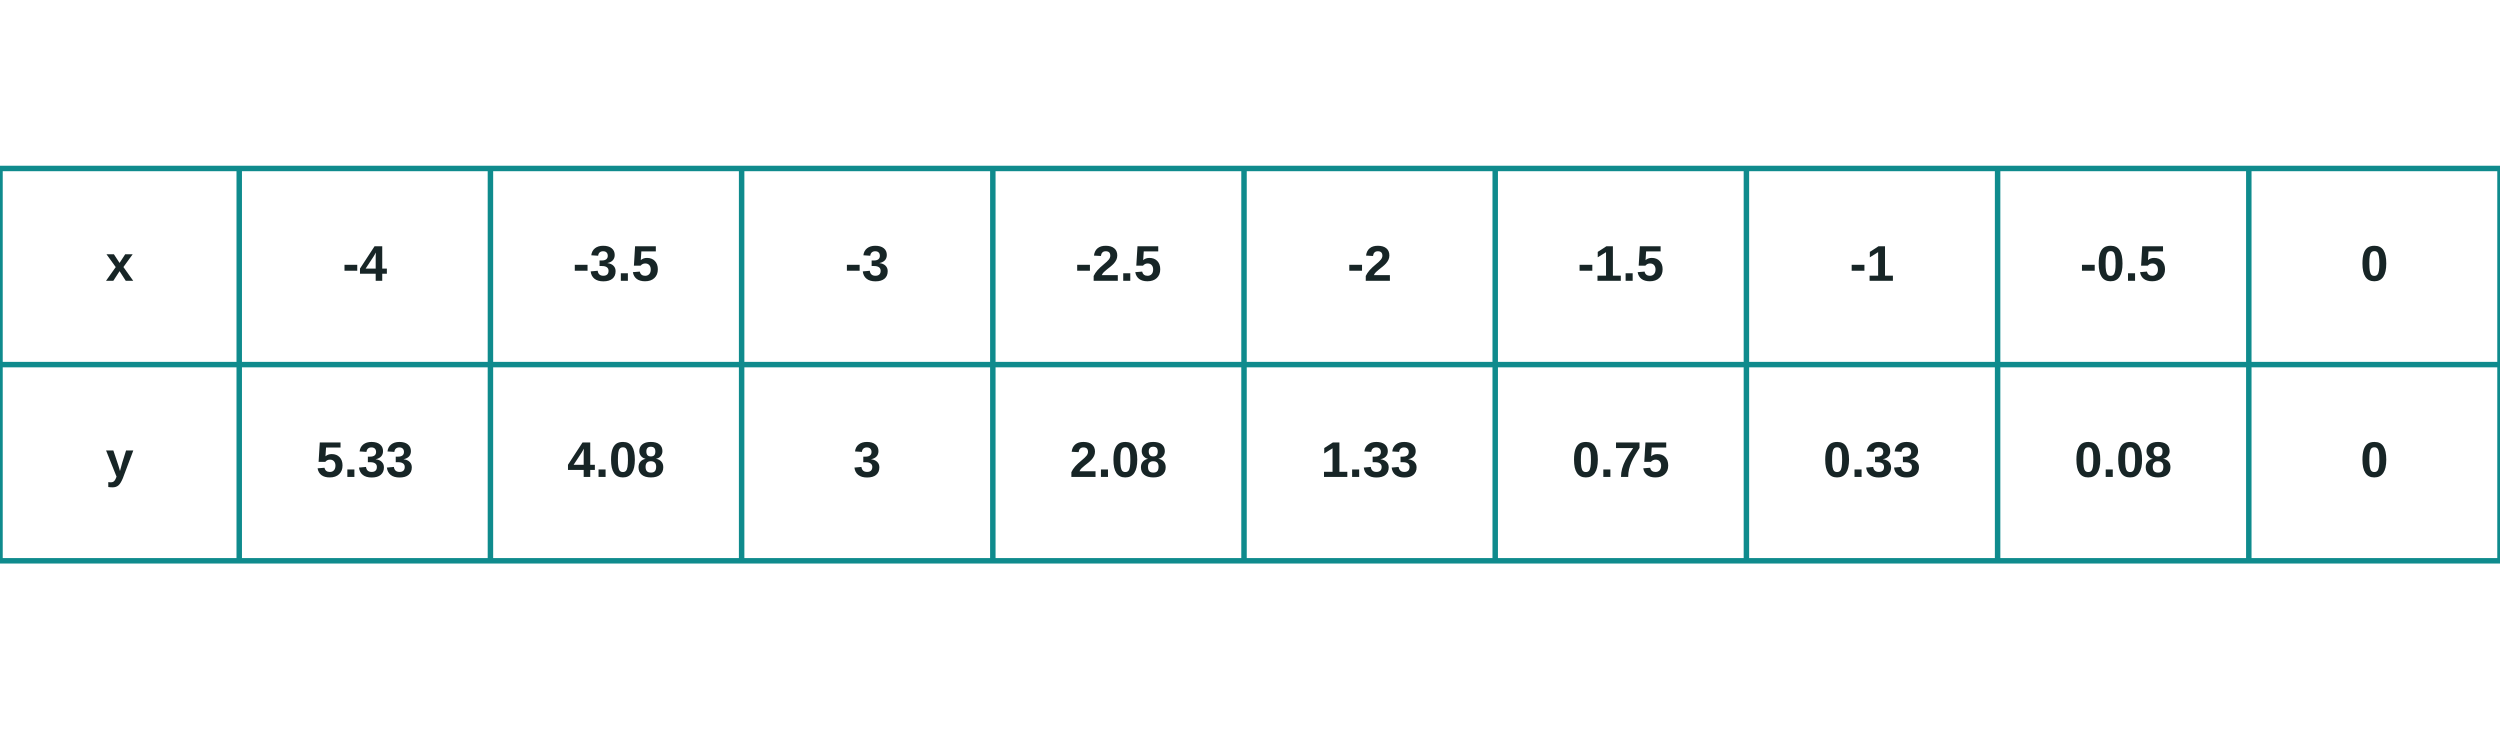
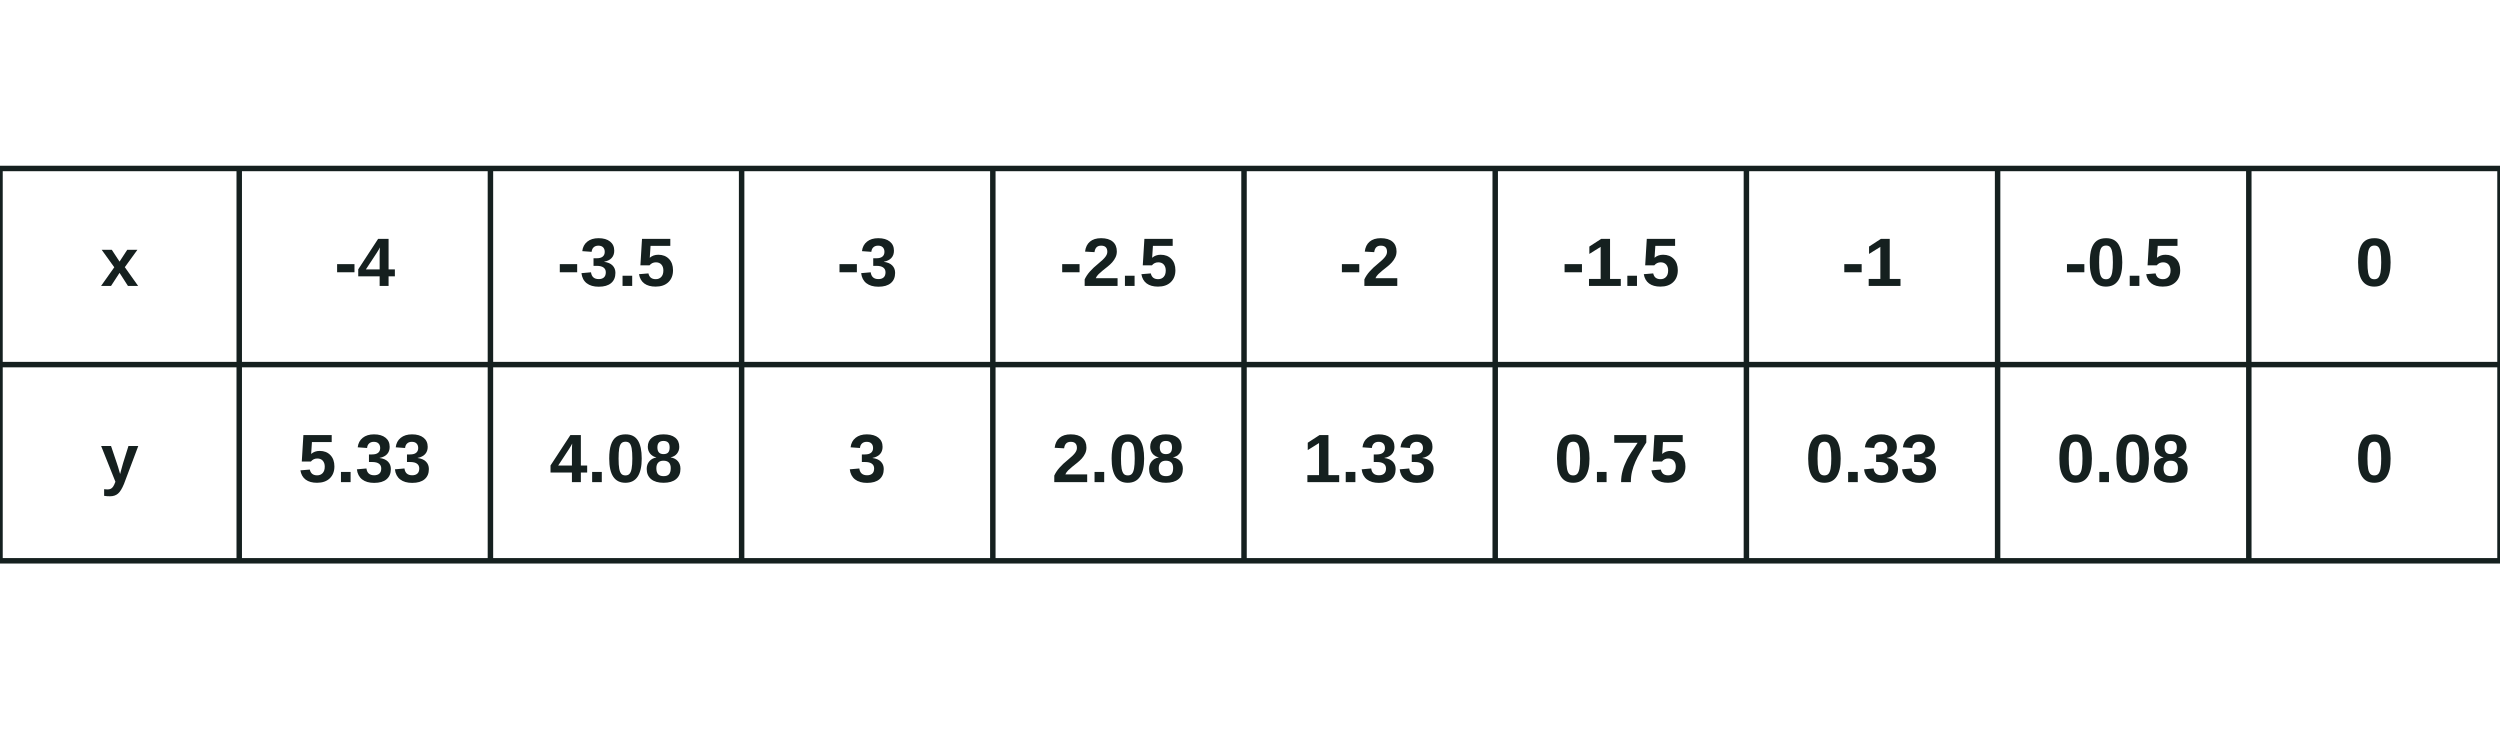
- <svg xmlns="http://www.w3.org/2000/svg" width="1097" height="320" style="overflow: hidden; display: block; background: rgb(255, 255, 255);" viewBox="0 0 1097 320">
+ <svg xmlns="http://www.w3.org/2000/svg" width="1097" height="320" style="overflow: hidden; display: block; background: var(--ld-figure-paper, #ffffff);" viewBox="0 0 1097 320">
  <defs>
    <filter id="ld-tbl-p0181-01_f1" width="300%" height="300%" filterUnits="userSpaceOnUse">
      <feOffset in="SourceGraphic" result="offOut" dx="5" dy="5" />
      <feColorMatrix in="offOut" result="colorOut" type="matrix" values="0.1 0 0 0 0  0 0.1 0 0 0  0 0 0.1 0 0  0 0 0 1 0" />
      <feGaussianBlur in="colorOut" result="blurOut" stdDeviation="3" />
      <feBlend in="SourceGraphic" in2="blurOut" mode="normal" />
    </filter>
    <clipPath id="ld-tbl-p0181-01_ClipFull">
      <rect x="0" y="0" width="1097" height="320" rx="10" ry="10" />
    </clipPath>
  </defs>
  <g />
  <g />
  <g />
  <g />
  <g />
  <g>
    <path id="ld-tbl-p0181-01_jxgBoard1G1" stroke-linecap="round" stroke-linejoin="round" fill-rule="evenodd" stroke="#D55E00" stroke-opacity="1" stroke-width="1px" pointer-events="visibleStroke" fill-opacity="0" tabindex="null" d="M 0 0" display="none" style="position: absolute; transition: fill 100ms, fill-opacity 100ms, stroke 100ms, stroke-opacity 100ms, stroke-width 100ms; clip-path: url(&quot;#ld-tbl-p0181-01_ClipFull&quot;); visibility: hidden;" />
    <path id="ld-tbl-p0181-01_jxgBoard1G2" stroke-linecap="round" stroke-linejoin="round" fill-rule="evenodd" stroke="#D55E00" stroke-opacity="1" stroke-width="1px" pointer-events="visibleStroke" fill-opacity="0" tabindex="null" d="M 0 0" display="none" style="position: absolute; transition: fill 100ms, fill-opacity 100ms, stroke 100ms, stroke-opacity 100ms, stroke-width 100ms; clip-path: url(&quot;#ld-tbl-p0181-01_ClipFull&quot;); visibility: hidden;" />
  </g>
  <g />
  <g>
-     <line id="ld-tbl-p0181-01_ld-v-0" stroke="#0f8b8d" stroke-opacity="1" stroke-width="2.4px" pointer-events="visibleStroke" fill-opacity="0" tabindex="-1" x1="0" y1="246.08" x2="0" y2="73.92" stroke-linecap="butt" display="inline" style="position: absolute; clip-path: url(&quot;#ld-tbl-p0181-01_ClipFull&quot;); visibility: inherit;" />
-     <line id="ld-tbl-p0181-01_ld-v-1" stroke="#0f8b8d" stroke-opacity="1" stroke-width="2.4px" pointer-events="visibleStroke" fill-opacity="0" tabindex="-1" x1="104.976" y1="246.08" x2="104.976" y2="73.92" stroke-linecap="butt" display="inline" style="position: absolute; clip-path: url(&quot;#ld-tbl-p0181-01_ClipFull&quot;); visibility: inherit;" />
-     <line id="ld-tbl-p0181-01_ld-v-2" stroke="#0f8b8d" stroke-opacity="1" stroke-width="2.4px" pointer-events="visibleStroke" fill-opacity="0" tabindex="-1" x1="215.201" y1="246.08" x2="215.201" y2="73.92" stroke-linecap="butt" display="inline" style="position: absolute; clip-path: url(&quot;#ld-tbl-p0181-01_ClipFull&quot;); visibility: inherit;" />
-     <line id="ld-tbl-p0181-01_ld-v-3" stroke="#0f8b8d" stroke-opacity="1" stroke-width="2.4px" pointer-events="visibleStroke" fill-opacity="0" tabindex="-1" x1="325.426" y1="246.08" x2="325.426" y2="73.92" stroke-linecap="butt" display="inline" style="position: absolute; clip-path: url(&quot;#ld-tbl-p0181-01_ClipFull&quot;); visibility: inherit;" />
-     <line id="ld-tbl-p0181-01_ld-v-4" stroke="#0f8b8d" stroke-opacity="1" stroke-width="2.4px" pointer-events="visibleStroke" fill-opacity="0" tabindex="-1" x1="435.651" y1="246.08" x2="435.651" y2="73.92" stroke-linecap="butt" display="inline" style="position: absolute; clip-path: url(&quot;#ld-tbl-p0181-01_ClipFull&quot;); visibility: inherit;" />
-     <line id="ld-tbl-p0181-01_ld-v-5" stroke="#0f8b8d" stroke-opacity="1" stroke-width="2.4px" pointer-events="visibleStroke" fill-opacity="0" tabindex="-1" x1="545.876" y1="246.08" x2="545.876" y2="73.92" stroke-linecap="butt" display="inline" style="position: absolute; clip-path: url(&quot;#ld-tbl-p0181-01_ClipFull&quot;); visibility: inherit;" />
-     <line id="ld-tbl-p0181-01_ld-v-6" stroke="#0f8b8d" stroke-opacity="1" stroke-width="2.4px" pointer-events="visibleStroke" fill-opacity="0" tabindex="-1" x1="656.1" y1="246.08" x2="656.1" y2="73.92" stroke-linecap="butt" display="inline" style="position: absolute; clip-path: url(&quot;#ld-tbl-p0181-01_ClipFull&quot;); visibility: inherit;" />
-     <line id="ld-tbl-p0181-01_ld-v-7" stroke="#0f8b8d" stroke-opacity="1" stroke-width="2.4px" pointer-events="visibleStroke" fill-opacity="0" tabindex="-1" x1="766.325" y1="246.08" x2="766.325" y2="73.92" stroke-linecap="butt" display="inline" style="position: absolute; clip-path: url(&quot;#ld-tbl-p0181-01_ClipFull&quot;); visibility: inherit;" />
-     <line id="ld-tbl-p0181-01_ld-v-8" stroke="#0f8b8d" stroke-opacity="1" stroke-width="2.4px" pointer-events="visibleStroke" fill-opacity="0" tabindex="-1" x1="876.55" y1="246.08" x2="876.55" y2="73.92" stroke-linecap="butt" display="inline" style="position: absolute; clip-path: url(&quot;#ld-tbl-p0181-01_ClipFull&quot;); visibility: inherit;" />
-     <line id="ld-tbl-p0181-01_ld-v-9" stroke="#0f8b8d" stroke-opacity="1" stroke-width="2.4px" pointer-events="visibleStroke" fill-opacity="0" tabindex="-1" x1="986.775" y1="246.08" x2="986.775" y2="73.92" stroke-linecap="butt" display="inline" style="position: absolute; clip-path: url(&quot;#ld-tbl-p0181-01_ClipFull&quot;); visibility: inherit;" />
-     <line id="ld-tbl-p0181-01_ld-v-10" stroke="#0f8b8d" stroke-opacity="1" stroke-width="2.4px" pointer-events="visibleStroke" fill-opacity="0" tabindex="-1" x1="1097" y1="246.08" x2="1097" y2="73.92" stroke-linecap="butt" display="inline" style="position: absolute; clip-path: url(&quot;#ld-tbl-p0181-01_ClipFull&quot;); visibility: inherit;" />
-     <line id="ld-tbl-p0181-01_ld-h-0" stroke="#0f8b8d" stroke-opacity="1" stroke-width="2.4px" pointer-events="visibleStroke" fill-opacity="0" tabindex="-1" x1="0" y1="246.08" x2="1097" y2="246.08" stroke-linecap="butt" display="inline" style="position: absolute; clip-path: url(&quot;#ld-tbl-p0181-01_ClipFull&quot;); visibility: inherit;" />
-     <line id="ld-tbl-p0181-01_ld-h-1" stroke="#0f8b8d" stroke-opacity="1" stroke-width="2.4px" pointer-events="visibleStroke" fill-opacity="0" tabindex="-1" x1="0" y1="160" x2="1097" y2="160" stroke-linecap="butt" display="inline" style="position: absolute; clip-path: url(&quot;#ld-tbl-p0181-01_ClipFull&quot;); visibility: inherit;" />
-     <line id="ld-tbl-p0181-01_ld-h-2" stroke="#0f8b8d" stroke-opacity="1" stroke-width="2.4px" pointer-events="visibleStroke" fill-opacity="0" tabindex="-1" x1="0" y1="73.92" x2="1097" y2="73.92" stroke-linecap="butt" display="inline" style="position: absolute; clip-path: url(&quot;#ld-tbl-p0181-01_ClipFull&quot;); visibility: inherit;" />
+     <line id="ld-tbl-p0181-01_ld-v-0" stroke="var(--ld-figure-accent, #15201f)" stroke-opacity="1" stroke-width="2.4px" pointer-events="visibleStroke" fill-opacity="0" tabindex="-1" x1="0" y1="246.08" x2="0" y2="73.92" stroke-linecap="butt" display="inline" style="position: absolute; clip-path: url(&quot;#ld-tbl-p0181-01_ClipFull&quot;); visibility: inherit;" />
+     <line id="ld-tbl-p0181-01_ld-v-1" stroke="var(--ld-figure-accent, #15201f)" stroke-opacity="1" stroke-width="2.4px" pointer-events="visibleStroke" fill-opacity="0" tabindex="-1" x1="104.976" y1="246.08" x2="104.976" y2="73.92" stroke-linecap="butt" display="inline" style="position: absolute; clip-path: url(&quot;#ld-tbl-p0181-01_ClipFull&quot;); visibility: inherit;" />
+     <line id="ld-tbl-p0181-01_ld-v-2" stroke="var(--ld-figure-accent, #15201f)" stroke-opacity="1" stroke-width="2.4px" pointer-events="visibleStroke" fill-opacity="0" tabindex="-1" x1="215.201" y1="246.08" x2="215.201" y2="73.92" stroke-linecap="butt" display="inline" style="position: absolute; clip-path: url(&quot;#ld-tbl-p0181-01_ClipFull&quot;); visibility: inherit;" />
+     <line id="ld-tbl-p0181-01_ld-v-3" stroke="var(--ld-figure-accent, #15201f)" stroke-opacity="1" stroke-width="2.4px" pointer-events="visibleStroke" fill-opacity="0" tabindex="-1" x1="325.426" y1="246.08" x2="325.426" y2="73.92" stroke-linecap="butt" display="inline" style="position: absolute; clip-path: url(&quot;#ld-tbl-p0181-01_ClipFull&quot;); visibility: inherit;" />
+     <line id="ld-tbl-p0181-01_ld-v-4" stroke="var(--ld-figure-accent, #15201f)" stroke-opacity="1" stroke-width="2.4px" pointer-events="visibleStroke" fill-opacity="0" tabindex="-1" x1="435.651" y1="246.08" x2="435.651" y2="73.92" stroke-linecap="butt" display="inline" style="position: absolute; clip-path: url(&quot;#ld-tbl-p0181-01_ClipFull&quot;); visibility: inherit;" />
+     <line id="ld-tbl-p0181-01_ld-v-5" stroke="var(--ld-figure-accent, #15201f)" stroke-opacity="1" stroke-width="2.4px" pointer-events="visibleStroke" fill-opacity="0" tabindex="-1" x1="545.876" y1="246.08" x2="545.876" y2="73.92" stroke-linecap="butt" display="inline" style="position: absolute; clip-path: url(&quot;#ld-tbl-p0181-01_ClipFull&quot;); visibility: inherit;" />
+     <line id="ld-tbl-p0181-01_ld-v-6" stroke="var(--ld-figure-accent, #15201f)" stroke-opacity="1" stroke-width="2.4px" pointer-events="visibleStroke" fill-opacity="0" tabindex="-1" x1="656.1" y1="246.08" x2="656.1" y2="73.92" stroke-linecap="butt" display="inline" style="position: absolute; clip-path: url(&quot;#ld-tbl-p0181-01_ClipFull&quot;); visibility: inherit;" />
+     <line id="ld-tbl-p0181-01_ld-v-7" stroke="var(--ld-figure-accent, #15201f)" stroke-opacity="1" stroke-width="2.4px" pointer-events="visibleStroke" fill-opacity="0" tabindex="-1" x1="766.325" y1="246.08" x2="766.325" y2="73.92" stroke-linecap="butt" display="inline" style="position: absolute; clip-path: url(&quot;#ld-tbl-p0181-01_ClipFull&quot;); visibility: inherit;" />
+     <line id="ld-tbl-p0181-01_ld-v-8" stroke="var(--ld-figure-accent, #15201f)" stroke-opacity="1" stroke-width="2.4px" pointer-events="visibleStroke" fill-opacity="0" tabindex="-1" x1="876.55" y1="246.08" x2="876.55" y2="73.92" stroke-linecap="butt" display="inline" style="position: absolute; clip-path: url(&quot;#ld-tbl-p0181-01_ClipFull&quot;); visibility: inherit;" />
+     <line id="ld-tbl-p0181-01_ld-v-9" stroke="var(--ld-figure-accent, #15201f)" stroke-opacity="1" stroke-width="2.4px" pointer-events="visibleStroke" fill-opacity="0" tabindex="-1" x1="986.775" y1="246.08" x2="986.775" y2="73.92" stroke-linecap="butt" display="inline" style="position: absolute; clip-path: url(&quot;#ld-tbl-p0181-01_ClipFull&quot;); visibility: inherit;" />
+     <line id="ld-tbl-p0181-01_ld-v-10" stroke="var(--ld-figure-accent, #15201f)" stroke-opacity="1" stroke-width="2.4px" pointer-events="visibleStroke" fill-opacity="0" tabindex="-1" x1="1097" y1="246.08" x2="1097" y2="73.92" stroke-linecap="butt" display="inline" style="position: absolute; clip-path: url(&quot;#ld-tbl-p0181-01_ClipFull&quot;); visibility: inherit;" />
+     <line id="ld-tbl-p0181-01_ld-h-0" stroke="var(--ld-figure-accent, #15201f)" stroke-opacity="1" stroke-width="2.4px" pointer-events="visibleStroke" fill-opacity="0" tabindex="-1" x1="0" y1="246.08" x2="1097" y2="246.08" stroke-linecap="butt" display="inline" style="position: absolute; clip-path: url(&quot;#ld-tbl-p0181-01_ClipFull&quot;); visibility: inherit;" />
+     <line id="ld-tbl-p0181-01_ld-h-1" stroke="var(--ld-figure-accent, #15201f)" stroke-opacity="1" stroke-width="2.4px" pointer-events="visibleStroke" fill-opacity="0" tabindex="-1" x1="0" y1="160" x2="1097" y2="160" stroke-linecap="butt" display="inline" style="position: absolute; clip-path: url(&quot;#ld-tbl-p0181-01_ClipFull&quot;); visibility: inherit;" />
+     <line id="ld-tbl-p0181-01_ld-h-2" stroke="var(--ld-figure-accent, #15201f)" stroke-opacity="1" stroke-width="2.4px" pointer-events="visibleStroke" fill-opacity="0" tabindex="-1" x1="0" y1="73.92" x2="1097" y2="73.92" stroke-linecap="butt" display="inline" style="position: absolute; clip-path: url(&quot;#ld-tbl-p0181-01_ClipFull&quot;); visibility: inherit;" />
  </g>
  <g />
  <g>
    <ellipse id="ld-tbl-p0181-01_jxgBoard1P3" stroke="#D55E00" stroke-opacity="1" stroke-width="2px" fill="#D55E00" pointer-events="visiblePainted" fill-opacity="1" tabindex="null" cx="0" cy="246.08" rx="4" ry="4" display="none" style="position: absolute; transition: fill 100ms, fill-opacity 100ms, stroke 100ms, stroke-opacity 100ms, stroke-width 100ms, width 100ms, height 100ms, rx 100ms, ry 100ms; clip-path: url(&quot;#ld-tbl-p0181-01_ClipFull&quot;); visibility: hidden;" />
    <ellipse id="ld-tbl-p0181-01_jxgBoard1P4" stroke="#D55E00" stroke-opacity="1" stroke-width="2px" fill="#D55E00" pointer-events="visiblePainted" fill-opacity="1" tabindex="null" cx="0" cy="73.92" rx="4" ry="4" display="none" style="position: absolute; transition: fill 100ms, fill-opacity 100ms, stroke 100ms, stroke-opacity 100ms, stroke-width 100ms, width 100ms, height 100ms, rx 100ms, ry 100ms; clip-path: url(&quot;#ld-tbl-p0181-01_ClipFull&quot;); visibility: hidden;" />
    <ellipse id="ld-tbl-p0181-01_jxgBoard1P6" stroke="#D55E00" stroke-opacity="1" stroke-width="2px" fill="#D55E00" pointer-events="visiblePainted" fill-opacity="1" tabindex="null" cx="104.976" cy="246.08" rx="4" ry="4" display="none" style="position: absolute; transition: fill 100ms, fill-opacity 100ms, stroke 100ms, stroke-opacity 100ms, stroke-width 100ms, width 100ms, height 100ms, rx 100ms, ry 100ms; clip-path: url(&quot;#ld-tbl-p0181-01_ClipFull&quot;); visibility: hidden;" />
    <ellipse id="ld-tbl-p0181-01_jxgBoard1P7" stroke="#D55E00" stroke-opacity="1" stroke-width="2px" fill="#D55E00" pointer-events="visiblePainted" fill-opacity="1" tabindex="null" cx="104.976" cy="73.92" rx="4" ry="4" display="none" style="position: absolute; transition: fill 100ms, fill-opacity 100ms, stroke 100ms, stroke-opacity 100ms, stroke-width 100ms, width 100ms, height 100ms, rx 100ms, ry 100ms; clip-path: url(&quot;#ld-tbl-p0181-01_ClipFull&quot;); visibility: hidden;" />
    <ellipse id="ld-tbl-p0181-01_jxgBoard1P9" stroke="#D55E00" stroke-opacity="1" stroke-width="2px" fill="#D55E00" pointer-events="visiblePainted" fill-opacity="1" tabindex="null" cx="215.201" cy="246.08" rx="4" ry="4" display="none" style="position: absolute; transition: fill 100ms, fill-opacity 100ms, stroke 100ms, stroke-opacity 100ms, stroke-width 100ms, width 100ms, height 100ms, rx 100ms, ry 100ms; clip-path: url(&quot;#ld-tbl-p0181-01_ClipFull&quot;); visibility: hidden;" />
    <ellipse id="ld-tbl-p0181-01_jxgBoard1P10" stroke="#D55E00" stroke-opacity="1" stroke-width="2px" fill="#D55E00" pointer-events="visiblePainted" fill-opacity="1" tabindex="null" cx="215.201" cy="73.92" rx="4" ry="4" display="none" style="position: absolute; transition: fill 100ms, fill-opacity 100ms, stroke 100ms, stroke-opacity 100ms, stroke-width 100ms, width 100ms, height 100ms, rx 100ms, ry 100ms; clip-path: url(&quot;#ld-tbl-p0181-01_ClipFull&quot;); visibility: hidden;" />
    <ellipse id="ld-tbl-p0181-01_jxgBoard1P12" stroke="#D55E00" stroke-opacity="1" stroke-width="2px" fill="#D55E00" pointer-events="visiblePainted" fill-opacity="1" tabindex="null" cx="325.426" cy="246.08" rx="4" ry="4" display="none" style="position: absolute; transition: fill 100ms, fill-opacity 100ms, stroke 100ms, stroke-opacity 100ms, stroke-width 100ms, width 100ms, height 100ms, rx 100ms, ry 100ms; clip-path: url(&quot;#ld-tbl-p0181-01_ClipFull&quot;); visibility: hidden;" />
    <ellipse id="ld-tbl-p0181-01_jxgBoard1P13" stroke="#D55E00" stroke-opacity="1" stroke-width="2px" fill="#D55E00" pointer-events="visiblePainted" fill-opacity="1" tabindex="null" cx="325.426" cy="73.92" rx="4" ry="4" display="none" style="position: absolute; transition: fill 100ms, fill-opacity 100ms, stroke 100ms, stroke-opacity 100ms, stroke-width 100ms, width 100ms, height 100ms, rx 100ms, ry 100ms; clip-path: url(&quot;#ld-tbl-p0181-01_ClipFull&quot;); visibility: hidden;" />
    <ellipse id="ld-tbl-p0181-01_jxgBoard1P15" stroke="#D55E00" stroke-opacity="1" stroke-width="2px" fill="#D55E00" pointer-events="visiblePainted" fill-opacity="1" tabindex="null" cx="435.651" cy="246.08" rx="4" ry="4" display="none" style="position: absolute; transition: fill 100ms, fill-opacity 100ms, stroke 100ms, stroke-opacity 100ms, stroke-width 100ms, width 100ms, height 100ms, rx 100ms, ry 100ms; clip-path: url(&quot;#ld-tbl-p0181-01_ClipFull&quot;); visibility: hidden;" />
    <ellipse id="ld-tbl-p0181-01_jxgBoard1P16" stroke="#D55E00" stroke-opacity="1" stroke-width="2px" fill="#D55E00" pointer-events="visiblePainted" fill-opacity="1" tabindex="null" cx="435.651" cy="73.92" rx="4" ry="4" display="none" style="position: absolute; transition: fill 100ms, fill-opacity 100ms, stroke 100ms, stroke-opacity 100ms, stroke-width 100ms, width 100ms, height 100ms, rx 100ms, ry 100ms; clip-path: url(&quot;#ld-tbl-p0181-01_ClipFull&quot;); visibility: hidden;" />
    <ellipse id="ld-tbl-p0181-01_jxgBoard1P18" stroke="#D55E00" stroke-opacity="1" stroke-width="2px" fill="#D55E00" pointer-events="visiblePainted" fill-opacity="1" tabindex="null" cx="545.876" cy="246.08" rx="4" ry="4" display="none" style="position: absolute; transition: fill 100ms, fill-opacity 100ms, stroke 100ms, stroke-opacity 100ms, stroke-width 100ms, width 100ms, height 100ms, rx 100ms, ry 100ms; clip-path: url(&quot;#ld-tbl-p0181-01_ClipFull&quot;); visibility: hidden;" />
    <ellipse id="ld-tbl-p0181-01_jxgBoard1P19" stroke="#D55E00" stroke-opacity="1" stroke-width="2px" fill="#D55E00" pointer-events="visiblePainted" fill-opacity="1" tabindex="null" cx="545.876" cy="73.92" rx="4" ry="4" display="none" style="position: absolute; transition: fill 100ms, fill-opacity 100ms, stroke 100ms, stroke-opacity 100ms, stroke-width 100ms, width 100ms, height 100ms, rx 100ms, ry 100ms; clip-path: url(&quot;#ld-tbl-p0181-01_ClipFull&quot;); visibility: hidden;" />
    <ellipse id="ld-tbl-p0181-01_jxgBoard1P21" stroke="#D55E00" stroke-opacity="1" stroke-width="2px" fill="#D55E00" pointer-events="visiblePainted" fill-opacity="1" tabindex="null" cx="656.1" cy="246.08" rx="4" ry="4" display="none" style="position: absolute; transition: fill 100ms, fill-opacity 100ms, stroke 100ms, stroke-opacity 100ms, stroke-width 100ms, width 100ms, height 100ms, rx 100ms, ry 100ms; clip-path: url(&quot;#ld-tbl-p0181-01_ClipFull&quot;); visibility: hidden;" />
    <ellipse id="ld-tbl-p0181-01_jxgBoard1P22" stroke="#D55E00" stroke-opacity="1" stroke-width="2px" fill="#D55E00" pointer-events="visiblePainted" fill-opacity="1" tabindex="null" cx="656.1" cy="73.92" rx="4" ry="4" display="none" style="position: absolute; transition: fill 100ms, fill-opacity 100ms, stroke 100ms, stroke-opacity 100ms, stroke-width 100ms, width 100ms, height 100ms, rx 100ms, ry 100ms; clip-path: url(&quot;#ld-tbl-p0181-01_ClipFull&quot;); visibility: hidden;" />
    <ellipse id="ld-tbl-p0181-01_jxgBoard1P24" stroke="#D55E00" stroke-opacity="1" stroke-width="2px" fill="#D55E00" pointer-events="visiblePainted" fill-opacity="1" tabindex="null" cx="766.325" cy="246.08" rx="4" ry="4" display="none" style="position: absolute; transition: fill 100ms, fill-opacity 100ms, stroke 100ms, stroke-opacity 100ms, stroke-width 100ms, width 100ms, height 100ms, rx 100ms, ry 100ms; clip-path: url(&quot;#ld-tbl-p0181-01_ClipFull&quot;); visibility: hidden;" />
    <ellipse id="ld-tbl-p0181-01_jxgBoard1P25" stroke="#D55E00" stroke-opacity="1" stroke-width="2px" fill="#D55E00" pointer-events="visiblePainted" fill-opacity="1" tabindex="null" cx="766.325" cy="73.92" rx="4" ry="4" display="none" style="position: absolute; transition: fill 100ms, fill-opacity 100ms, stroke 100ms, stroke-opacity 100ms, stroke-width 100ms, width 100ms, height 100ms, rx 100ms, ry 100ms; clip-path: url(&quot;#ld-tbl-p0181-01_ClipFull&quot;); visibility: hidden;" />
    <ellipse id="ld-tbl-p0181-01_jxgBoard1P27" stroke="#D55E00" stroke-opacity="1" stroke-width="2px" fill="#D55E00" pointer-events="visiblePainted" fill-opacity="1" tabindex="null" cx="876.55" cy="246.08" rx="4" ry="4" display="none" style="position: absolute; transition: fill 100ms, fill-opacity 100ms, stroke 100ms, stroke-opacity 100ms, stroke-width 100ms, width 100ms, height 100ms, rx 100ms, ry 100ms; clip-path: url(&quot;#ld-tbl-p0181-01_ClipFull&quot;); visibility: hidden;" />
    <ellipse id="ld-tbl-p0181-01_jxgBoard1P28" stroke="#D55E00" stroke-opacity="1" stroke-width="2px" fill="#D55E00" pointer-events="visiblePainted" fill-opacity="1" tabindex="null" cx="876.55" cy="73.92" rx="4" ry="4" display="none" style="position: absolute; transition: fill 100ms, fill-opacity 100ms, stroke 100ms, stroke-opacity 100ms, stroke-width 100ms, width 100ms, height 100ms, rx 100ms, ry 100ms; clip-path: url(&quot;#ld-tbl-p0181-01_ClipFull&quot;); visibility: hidden;" />
    <ellipse id="ld-tbl-p0181-01_jxgBoard1P30" stroke="#D55E00" stroke-opacity="1" stroke-width="2px" fill="#D55E00" pointer-events="visiblePainted" fill-opacity="1" tabindex="null" cx="986.775" cy="246.08" rx="4" ry="4" display="none" style="position: absolute; transition: fill 100ms, fill-opacity 100ms, stroke 100ms, stroke-opacity 100ms, stroke-width 100ms, width 100ms, height 100ms, rx 100ms, ry 100ms; clip-path: url(&quot;#ld-tbl-p0181-01_ClipFull&quot;); visibility: hidden;" />
    <ellipse id="ld-tbl-p0181-01_jxgBoard1P31" stroke="#D55E00" stroke-opacity="1" stroke-width="2px" fill="#D55E00" pointer-events="visiblePainted" fill-opacity="1" tabindex="null" cx="986.775" cy="73.92" rx="4" ry="4" display="none" style="position: absolute; transition: fill 100ms, fill-opacity 100ms, stroke 100ms, stroke-opacity 100ms, stroke-width 100ms, width 100ms, height 100ms, rx 100ms, ry 100ms; clip-path: url(&quot;#ld-tbl-p0181-01_ClipFull&quot;); visibility: hidden;" />
    <ellipse id="ld-tbl-p0181-01_jxgBoard1P33" stroke="#D55E00" stroke-opacity="1" stroke-width="2px" fill="#D55E00" pointer-events="visiblePainted" fill-opacity="1" tabindex="null" cx="1097" cy="246.08" rx="4" ry="4" display="none" style="position: absolute; transition: fill 100ms, fill-opacity 100ms, stroke 100ms, stroke-opacity 100ms, stroke-width 100ms, width 100ms, height 100ms, rx 100ms, ry 100ms; clip-path: url(&quot;#ld-tbl-p0181-01_ClipFull&quot;); visibility: hidden;" />
    <ellipse id="ld-tbl-p0181-01_jxgBoard1P34" stroke="#D55E00" stroke-opacity="1" stroke-width="2px" fill="#D55E00" pointer-events="visiblePainted" fill-opacity="1" tabindex="null" cx="1097" cy="73.92" rx="4" ry="4" display="none" style="position: absolute; transition: fill 100ms, fill-opacity 100ms, stroke 100ms, stroke-opacity 100ms, stroke-width 100ms, width 100ms, height 100ms, rx 100ms, ry 100ms; clip-path: url(&quot;#ld-tbl-p0181-01_ClipFull&quot;); visibility: hidden;" />
    <ellipse id="ld-tbl-p0181-01_jxgBoard1P36" stroke="#D55E00" stroke-opacity="1" stroke-width="2px" fill="#D55E00" pointer-events="visiblePainted" fill-opacity="1" tabindex="null" cx="0" cy="246.08" rx="4" ry="4" display="none" style="position: absolute; transition: fill 100ms, fill-opacity 100ms, stroke 100ms, stroke-opacity 100ms, stroke-width 100ms, width 100ms, height 100ms, rx 100ms, ry 100ms; clip-path: url(&quot;#ld-tbl-p0181-01_ClipFull&quot;); visibility: hidden;" />
    <ellipse id="ld-tbl-p0181-01_jxgBoard1P37" stroke="#D55E00" stroke-opacity="1" stroke-width="2px" fill="#D55E00" pointer-events="visiblePainted" fill-opacity="1" tabindex="null" cx="1097" cy="246.08" rx="4" ry="4" display="none" style="position: absolute; transition: fill 100ms, fill-opacity 100ms, stroke 100ms, stroke-opacity 100ms, stroke-width 100ms, width 100ms, height 100ms, rx 100ms, ry 100ms; clip-path: url(&quot;#ld-tbl-p0181-01_ClipFull&quot;); visibility: hidden;" />
    <ellipse id="ld-tbl-p0181-01_jxgBoard1P39" stroke="#D55E00" stroke-opacity="1" stroke-width="2px" fill="#D55E00" pointer-events="visiblePainted" fill-opacity="1" tabindex="null" cx="0" cy="160" rx="4" ry="4" display="none" style="position: absolute; transition: fill 100ms, fill-opacity 100ms, stroke 100ms, stroke-opacity 100ms, stroke-width 100ms, width 100ms, height 100ms, rx 100ms, ry 100ms; clip-path: url(&quot;#ld-tbl-p0181-01_ClipFull&quot;); visibility: hidden;" />
    <ellipse id="ld-tbl-p0181-01_jxgBoard1P40" stroke="#D55E00" stroke-opacity="1" stroke-width="2px" fill="#D55E00" pointer-events="visiblePainted" fill-opacity="1" tabindex="null" cx="1097" cy="160" rx="4" ry="4" display="none" style="position: absolute; transition: fill 100ms, fill-opacity 100ms, stroke 100ms, stroke-opacity 100ms, stroke-width 100ms, width 100ms, height 100ms, rx 100ms, ry 100ms; clip-path: url(&quot;#ld-tbl-p0181-01_ClipFull&quot;); visibility: hidden;" />
    <ellipse id="ld-tbl-p0181-01_jxgBoard1P42" stroke="#D55E00" stroke-opacity="1" stroke-width="2px" fill="#D55E00" pointer-events="visiblePainted" fill-opacity="1" tabindex="null" cx="0" cy="73.92" rx="4" ry="4" display="none" style="position: absolute; transition: fill 100ms, fill-opacity 100ms, stroke 100ms, stroke-opacity 100ms, stroke-width 100ms, width 100ms, height 100ms, rx 100ms, ry 100ms; clip-path: url(&quot;#ld-tbl-p0181-01_ClipFull&quot;); visibility: hidden;" />
    <ellipse id="ld-tbl-p0181-01_jxgBoard1P43" stroke="#D55E00" stroke-opacity="1" stroke-width="2px" fill="#D55E00" pointer-events="visiblePainted" fill-opacity="1" tabindex="null" cx="1097" cy="73.92" rx="4" ry="4" display="none" style="position: absolute; transition: fill 100ms, fill-opacity 100ms, stroke 100ms, stroke-opacity 100ms, stroke-width 100ms, width 100ms, height 100ms, rx 100ms, ry 100ms; clip-path: url(&quot;#ld-tbl-p0181-01_ClipFull&quot;); visibility: hidden;" />
  </g>
  <g />
  <g />
  <g />
  <g />
  <g />
  <g />
  <g />
  <g />
  <g />
  <g />
  <g id="ld-tbl-p0181-01-label-layer">
-     <text fill="#172526" font-family="Arial, Helvetica, sans-serif" font-size="22" font-weight="600" dominant-baseline="middle" data-label-id="cell-0-0-label" x="52.488" y="116.96" text-anchor="middle">x</text>
-     <text fill="#172526" font-family="Arial, Helvetica, sans-serif" font-size="22" font-weight="600" dominant-baseline="middle" data-label-id="cell-0-1-label" x="160.089" y="116.96" text-anchor="middle">-4</text>
-     <text fill="#172526" font-family="Arial, Helvetica, sans-serif" font-size="22" font-weight="600" dominant-baseline="middle" data-label-id="cell-0-2-label" x="270.313" y="116.96" text-anchor="middle">-3.5</text>
-     <text fill="#172526" font-family="Arial, Helvetica, sans-serif" font-size="22" font-weight="600" dominant-baseline="middle" data-label-id="cell-0-3-label" x="380.538" y="116.96" text-anchor="middle">-3</text>
-     <text fill="#172526" font-family="Arial, Helvetica, sans-serif" font-size="22" font-weight="600" dominant-baseline="middle" data-label-id="cell-0-4-label" x="490.763" y="116.96" text-anchor="middle">-2.5</text>
-     <text fill="#172526" font-family="Arial, Helvetica, sans-serif" font-size="22" font-weight="600" dominant-baseline="middle" data-label-id="cell-0-5-label" x="600.988" y="116.96" text-anchor="middle">-2</text>
-     <text fill="#172526" font-family="Arial, Helvetica, sans-serif" font-size="22" font-weight="600" dominant-baseline="middle" data-label-id="cell-0-6-label" x="711.213" y="116.96" text-anchor="middle">-1.5</text>
-     <text fill="#172526" font-family="Arial, Helvetica, sans-serif" font-size="22" font-weight="600" dominant-baseline="middle" data-label-id="cell-0-7-label" x="821.438" y="116.96" text-anchor="middle">-1</text>
-     <text fill="#172526" font-family="Arial, Helvetica, sans-serif" font-size="22" font-weight="600" dominant-baseline="middle" data-label-id="cell-0-8-label" x="931.663" y="116.96" text-anchor="middle">-0.5</text>
-     <text fill="#172526" font-family="Arial, Helvetica, sans-serif" font-size="22" font-weight="600" dominant-baseline="middle" data-label-id="cell-0-9-label" x="1041.888" y="116.96" text-anchor="middle">0</text>
-     <text fill="#172526" font-family="Arial, Helvetica, sans-serif" font-size="22" font-weight="600" dominant-baseline="middle" data-label-id="cell-1-0-label" x="52.488" y="203.04" text-anchor="middle">y</text>
-     <text fill="#172526" font-family="Arial, Helvetica, sans-serif" font-size="22" font-weight="600" dominant-baseline="middle" data-label-id="cell-1-1-label" x="160.089" y="203.04" text-anchor="middle">5.33</text>
-     <text fill="#172526" font-family="Arial, Helvetica, sans-serif" font-size="22" font-weight="600" dominant-baseline="middle" data-label-id="cell-1-2-label" x="270.313" y="203.04" text-anchor="middle">4.08</text>
-     <text fill="#172526" font-family="Arial, Helvetica, sans-serif" font-size="22" font-weight="600" dominant-baseline="middle" data-label-id="cell-1-3-label" x="380.538" y="203.04" text-anchor="middle">3</text>
-     <text fill="#172526" font-family="Arial, Helvetica, sans-serif" font-size="22" font-weight="600" dominant-baseline="middle" data-label-id="cell-1-4-label" x="490.763" y="203.04" text-anchor="middle">2.08</text>
-     <text fill="#172526" font-family="Arial, Helvetica, sans-serif" font-size="22" font-weight="600" dominant-baseline="middle" data-label-id="cell-1-5-label" x="600.988" y="203.04" text-anchor="middle">1.33</text>
-     <text fill="#172526" font-family="Arial, Helvetica, sans-serif" font-size="22" font-weight="600" dominant-baseline="middle" data-label-id="cell-1-6-label" x="711.213" y="203.04" text-anchor="middle">0.75</text>
-     <text fill="#172526" font-family="Arial, Helvetica, sans-serif" font-size="22" font-weight="600" dominant-baseline="middle" data-label-id="cell-1-7-label" x="821.438" y="203.04" text-anchor="middle">0.33</text>
-     <text fill="#172526" font-family="Arial, Helvetica, sans-serif" font-size="22" font-weight="600" dominant-baseline="middle" data-label-id="cell-1-8-label" x="931.663" y="203.04" text-anchor="middle">0.08</text>
-     <text fill="#172526" font-family="Arial, Helvetica, sans-serif" font-size="22" font-weight="600" dominant-baseline="middle" data-label-id="cell-1-9-label" x="1041.888" y="203.04" text-anchor="middle">0</text>
+     <text fill="var(--ld-figure-ink, #15201f)" font-family="Arial, Helvetica, sans-serif" font-size="30" font-weight="600" dominant-baseline="middle" data-label-id="cell-0-0-label" x="52.488" y="116.96" text-anchor="middle">x</text>
+     <text fill="var(--ld-figure-ink, #15201f)" font-family="Arial, Helvetica, sans-serif" font-size="30" font-weight="600" dominant-baseline="middle" data-label-id="cell-0-1-label" x="160.089" y="116.96" text-anchor="middle">-4</text>
+     <text fill="var(--ld-figure-ink, #15201f)" font-family="Arial, Helvetica, sans-serif" font-size="30" font-weight="600" dominant-baseline="middle" data-label-id="cell-0-2-label" x="270.313" y="116.96" text-anchor="middle">-3.5</text>
+     <text fill="var(--ld-figure-ink, #15201f)" font-family="Arial, Helvetica, sans-serif" font-size="30" font-weight="600" dominant-baseline="middle" data-label-id="cell-0-3-label" x="380.538" y="116.96" text-anchor="middle">-3</text>
+     <text fill="var(--ld-figure-ink, #15201f)" font-family="Arial, Helvetica, sans-serif" font-size="30" font-weight="600" dominant-baseline="middle" data-label-id="cell-0-4-label" x="490.763" y="116.96" text-anchor="middle">-2.5</text>
+     <text fill="var(--ld-figure-ink, #15201f)" font-family="Arial, Helvetica, sans-serif" font-size="30" font-weight="600" dominant-baseline="middle" data-label-id="cell-0-5-label" x="600.988" y="116.96" text-anchor="middle">-2</text>
+     <text fill="var(--ld-figure-ink, #15201f)" font-family="Arial, Helvetica, sans-serif" font-size="30" font-weight="600" dominant-baseline="middle" data-label-id="cell-0-6-label" x="711.213" y="116.96" text-anchor="middle">-1.5</text>
+     <text fill="var(--ld-figure-ink, #15201f)" font-family="Arial, Helvetica, sans-serif" font-size="30" font-weight="600" dominant-baseline="middle" data-label-id="cell-0-7-label" x="821.438" y="116.96" text-anchor="middle">-1</text>
+     <text fill="var(--ld-figure-ink, #15201f)" font-family="Arial, Helvetica, sans-serif" font-size="30" font-weight="600" dominant-baseline="middle" data-label-id="cell-0-8-label" x="931.663" y="116.96" text-anchor="middle">-0.5</text>
+     <text fill="var(--ld-figure-ink, #15201f)" font-family="Arial, Helvetica, sans-serif" font-size="30" font-weight="600" dominant-baseline="middle" data-label-id="cell-0-9-label" x="1041.888" y="116.96" text-anchor="middle">0</text>
+     <text fill="var(--ld-figure-ink, #15201f)" font-family="Arial, Helvetica, sans-serif" font-size="30" font-weight="600" dominant-baseline="middle" data-label-id="cell-1-0-label" x="52.488" y="203.04" text-anchor="middle">y</text>
+     <text fill="var(--ld-figure-ink, #15201f)" font-family="Arial, Helvetica, sans-serif" font-size="30" font-weight="600" dominant-baseline="middle" data-label-id="cell-1-1-label" x="160.089" y="203.04" text-anchor="middle">5.33</text>
+     <text fill="var(--ld-figure-ink, #15201f)" font-family="Arial, Helvetica, sans-serif" font-size="30" font-weight="600" dominant-baseline="middle" data-label-id="cell-1-2-label" x="270.313" y="203.04" text-anchor="middle">4.08</text>
+     <text fill="var(--ld-figure-ink, #15201f)" font-family="Arial, Helvetica, sans-serif" font-size="30" font-weight="600" dominant-baseline="middle" data-label-id="cell-1-3-label" x="380.538" y="203.04" text-anchor="middle">3</text>
+     <text fill="var(--ld-figure-ink, #15201f)" font-family="Arial, Helvetica, sans-serif" font-size="30" font-weight="600" dominant-baseline="middle" data-label-id="cell-1-4-label" x="490.763" y="203.04" text-anchor="middle">2.08</text>
+     <text fill="var(--ld-figure-ink, #15201f)" font-family="Arial, Helvetica, sans-serif" font-size="30" font-weight="600" dominant-baseline="middle" data-label-id="cell-1-5-label" x="600.988" y="203.04" text-anchor="middle">1.33</text>
+     <text fill="var(--ld-figure-ink, #15201f)" font-family="Arial, Helvetica, sans-serif" font-size="30" font-weight="600" dominant-baseline="middle" data-label-id="cell-1-6-label" x="711.213" y="203.04" text-anchor="middle">0.75</text>
+     <text fill="var(--ld-figure-ink, #15201f)" font-family="Arial, Helvetica, sans-serif" font-size="30" font-weight="600" dominant-baseline="middle" data-label-id="cell-1-7-label" x="821.438" y="203.04" text-anchor="middle">0.33</text>
+     <text fill="var(--ld-figure-ink, #15201f)" font-family="Arial, Helvetica, sans-serif" font-size="30" font-weight="600" dominant-baseline="middle" data-label-id="cell-1-8-label" x="931.663" y="203.04" text-anchor="middle">0.08</text>
+     <text fill="var(--ld-figure-ink, #15201f)" font-family="Arial, Helvetica, sans-serif" font-size="30" font-weight="600" dominant-baseline="middle" data-label-id="cell-1-9-label" x="1041.888" y="203.04" text-anchor="middle">0</text>
  </g>
</svg>
